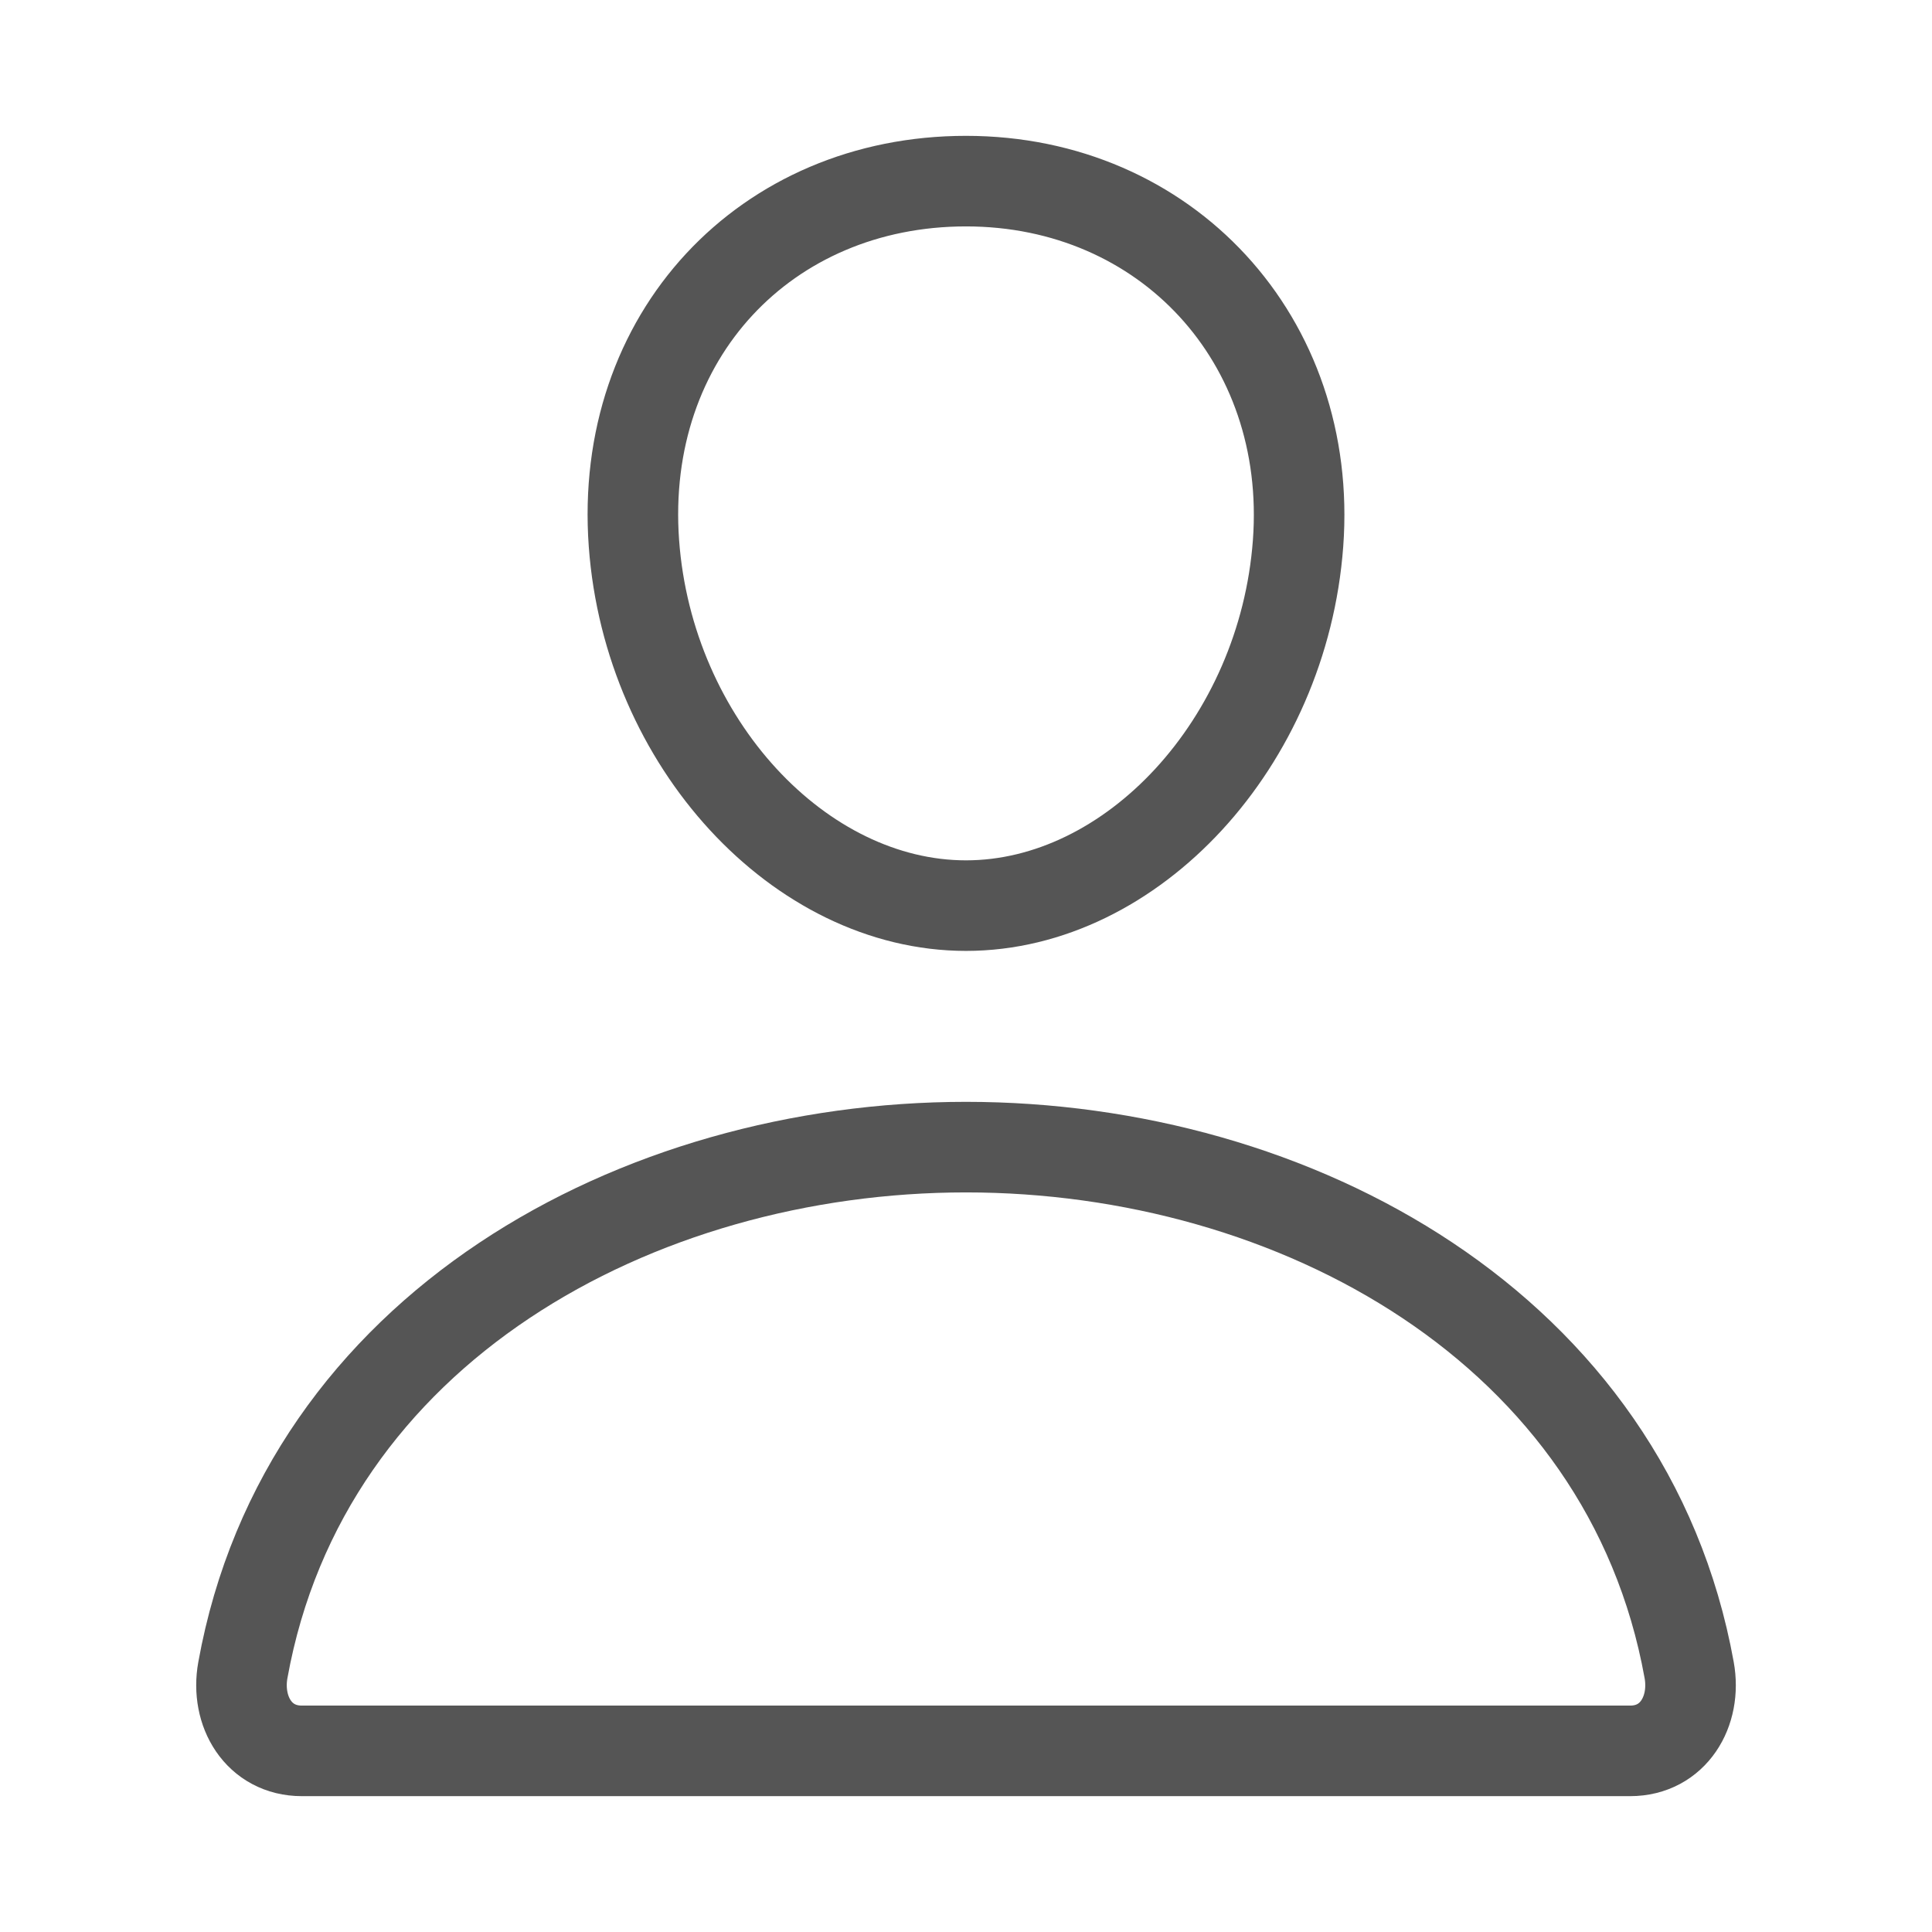
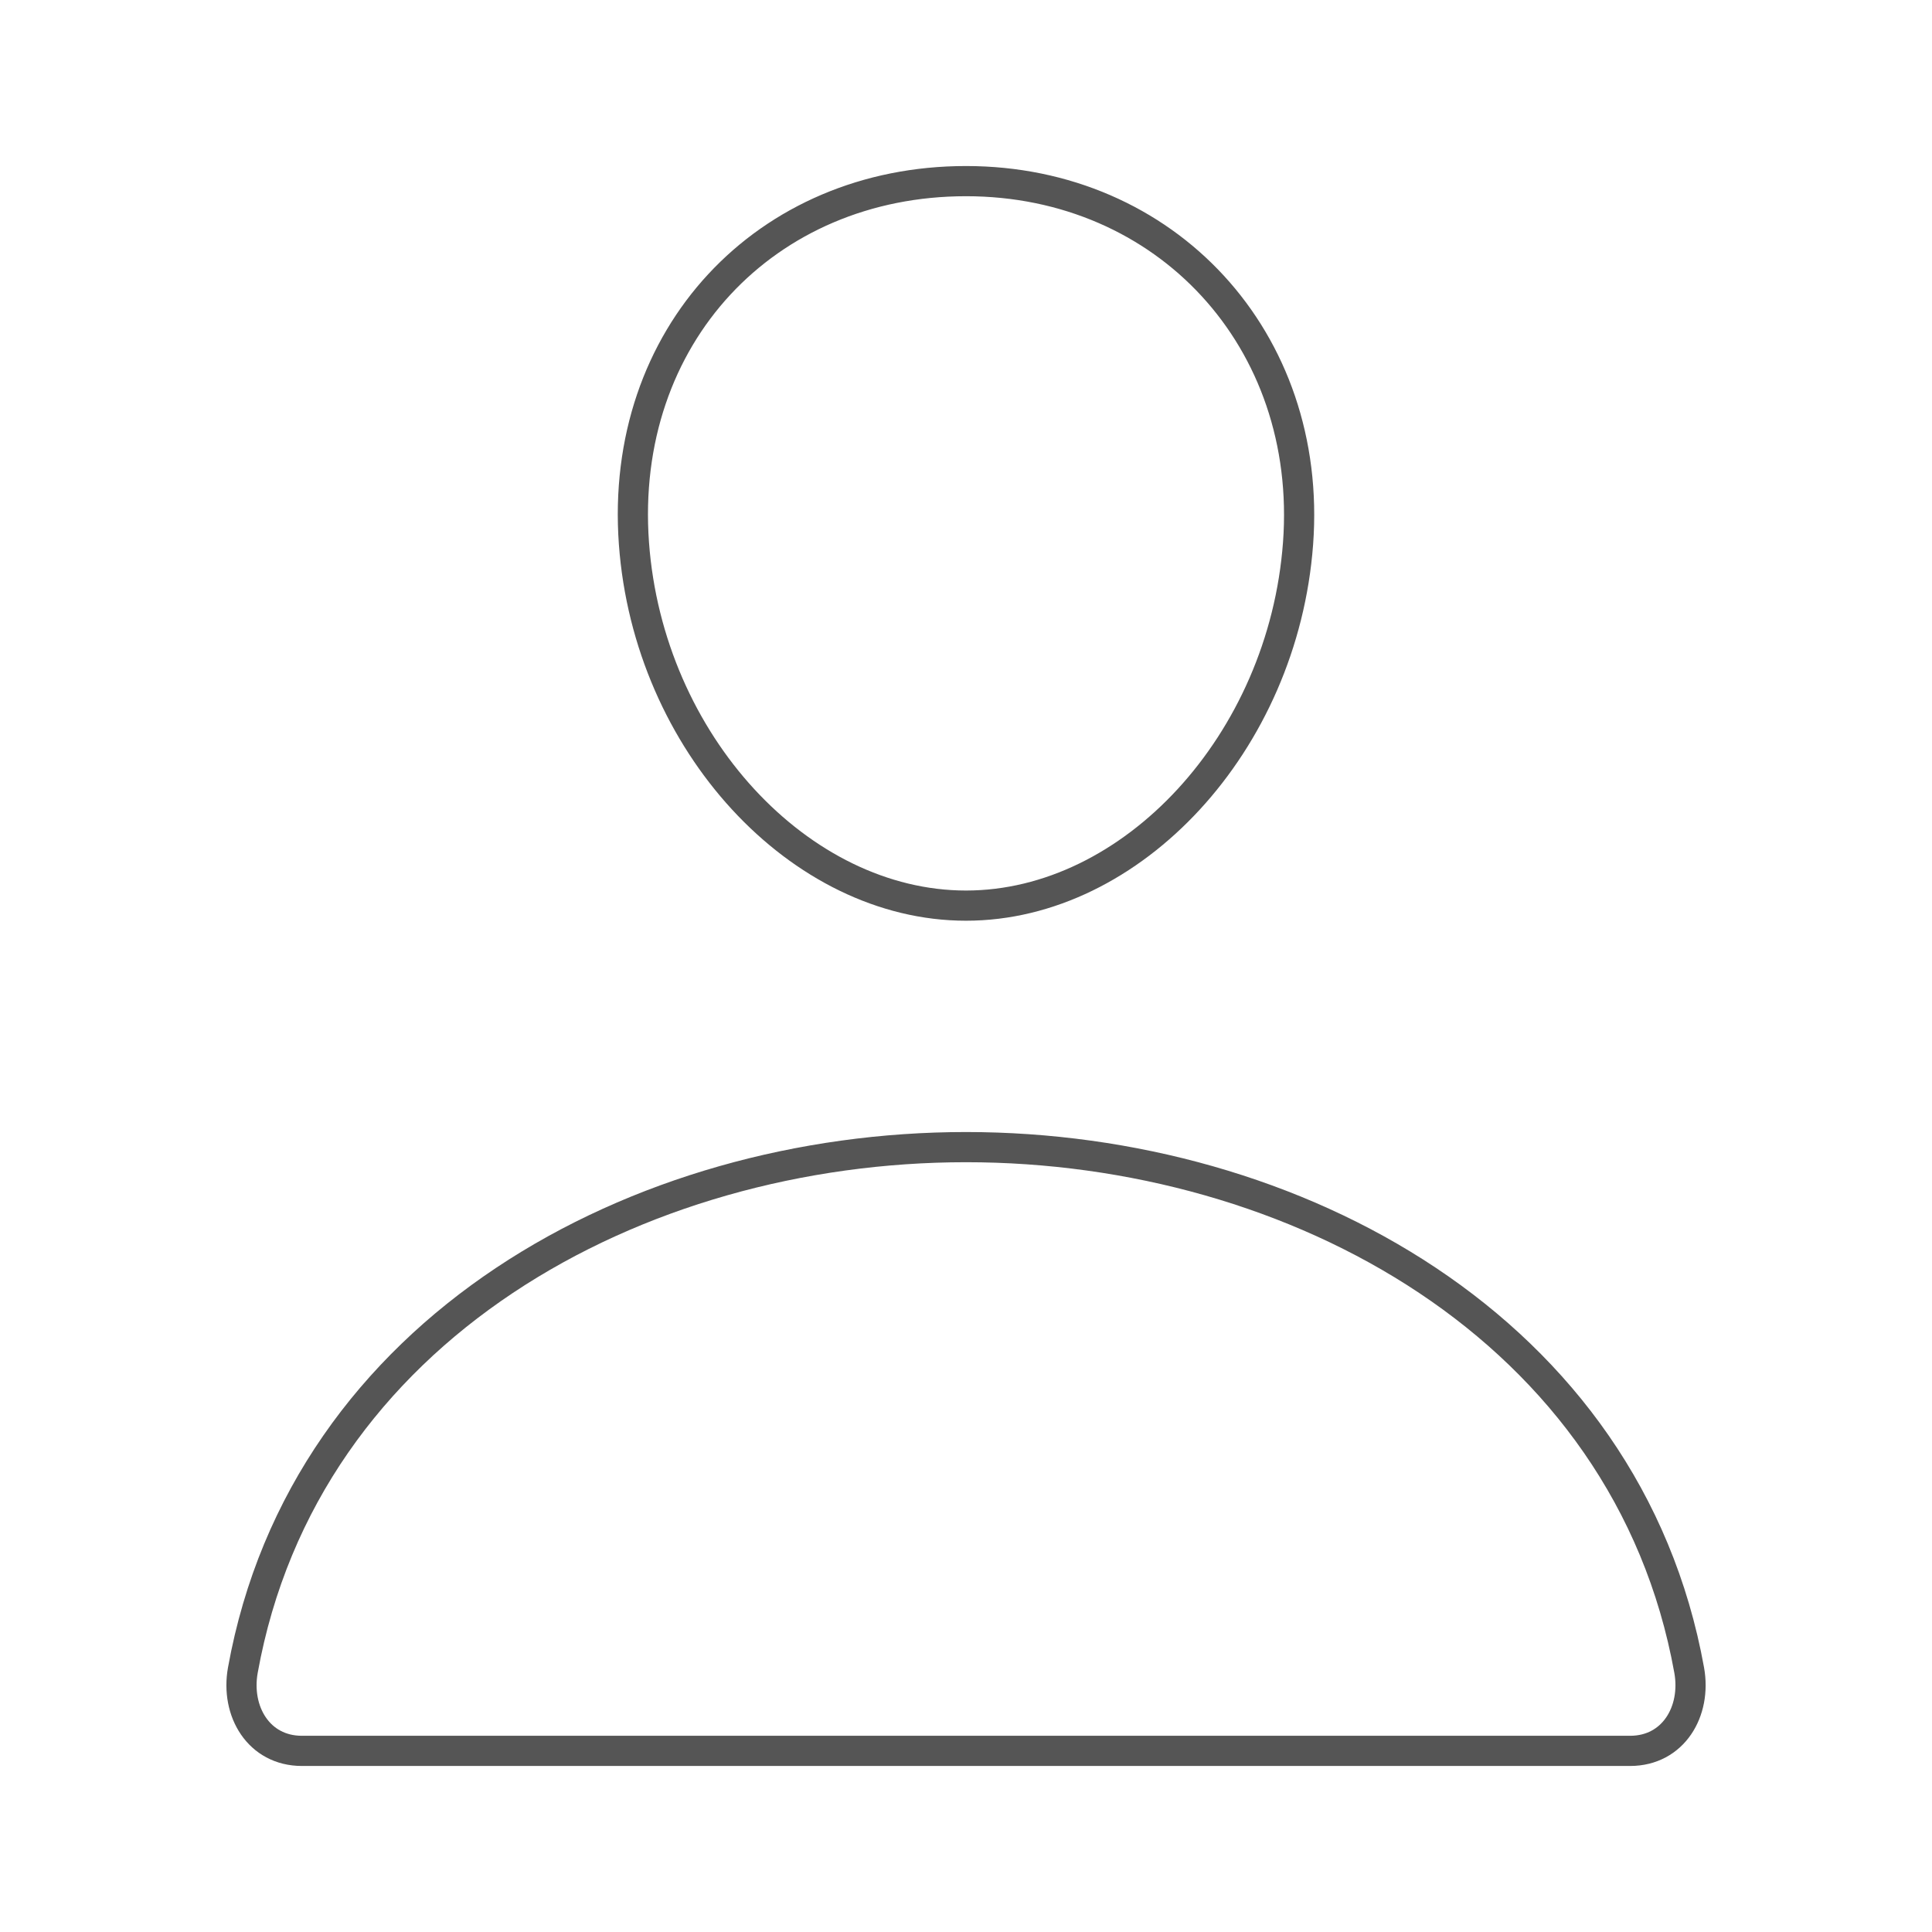
<svg xmlns="http://www.w3.org/2000/svg" class="ionicon" viewBox="0 0 512 512">
-   <path d="M344 144c-3.92 52.87-44 96-88 96s-84.15-43.12-88-96c-4-55 35-96 88-96s92 42 88 96z" fill="none" stroke="#555" stroke-linecap="round" stroke-linejoin="round" stroke-width="24" />
-   <path d="M256 304c-87 0-175.3 48-191.64 138.6C62.39 453.52 68.57 464 80 464h352c11.44 0 17.62-10.48 15.65-21.4C431.3 352 343 304 256 304z" fill="none" stroke="#555" stroke-miterlimit="10" stroke-width="24" />
+   <path d="M344 144c-3.92 52.87-44 96-88 96s-84.15-43.12-88-96c-4-55 35-96 88-96s92 42 88 96z" fill="none" stroke="#555" stroke-linecap="round" stroke-linejoin="round" stroke-width="8" />
+   <path d="M256 304c-87 0-175.3 48-191.64 138.6C62.39 453.52 68.57 464 80 464h352c11.44 0 17.62-10.48 15.65-21.4C431.3 352 343 304 256 304z" fill="none" stroke="#555" stroke-miterlimit="10" stroke-width="8" />
</svg>
